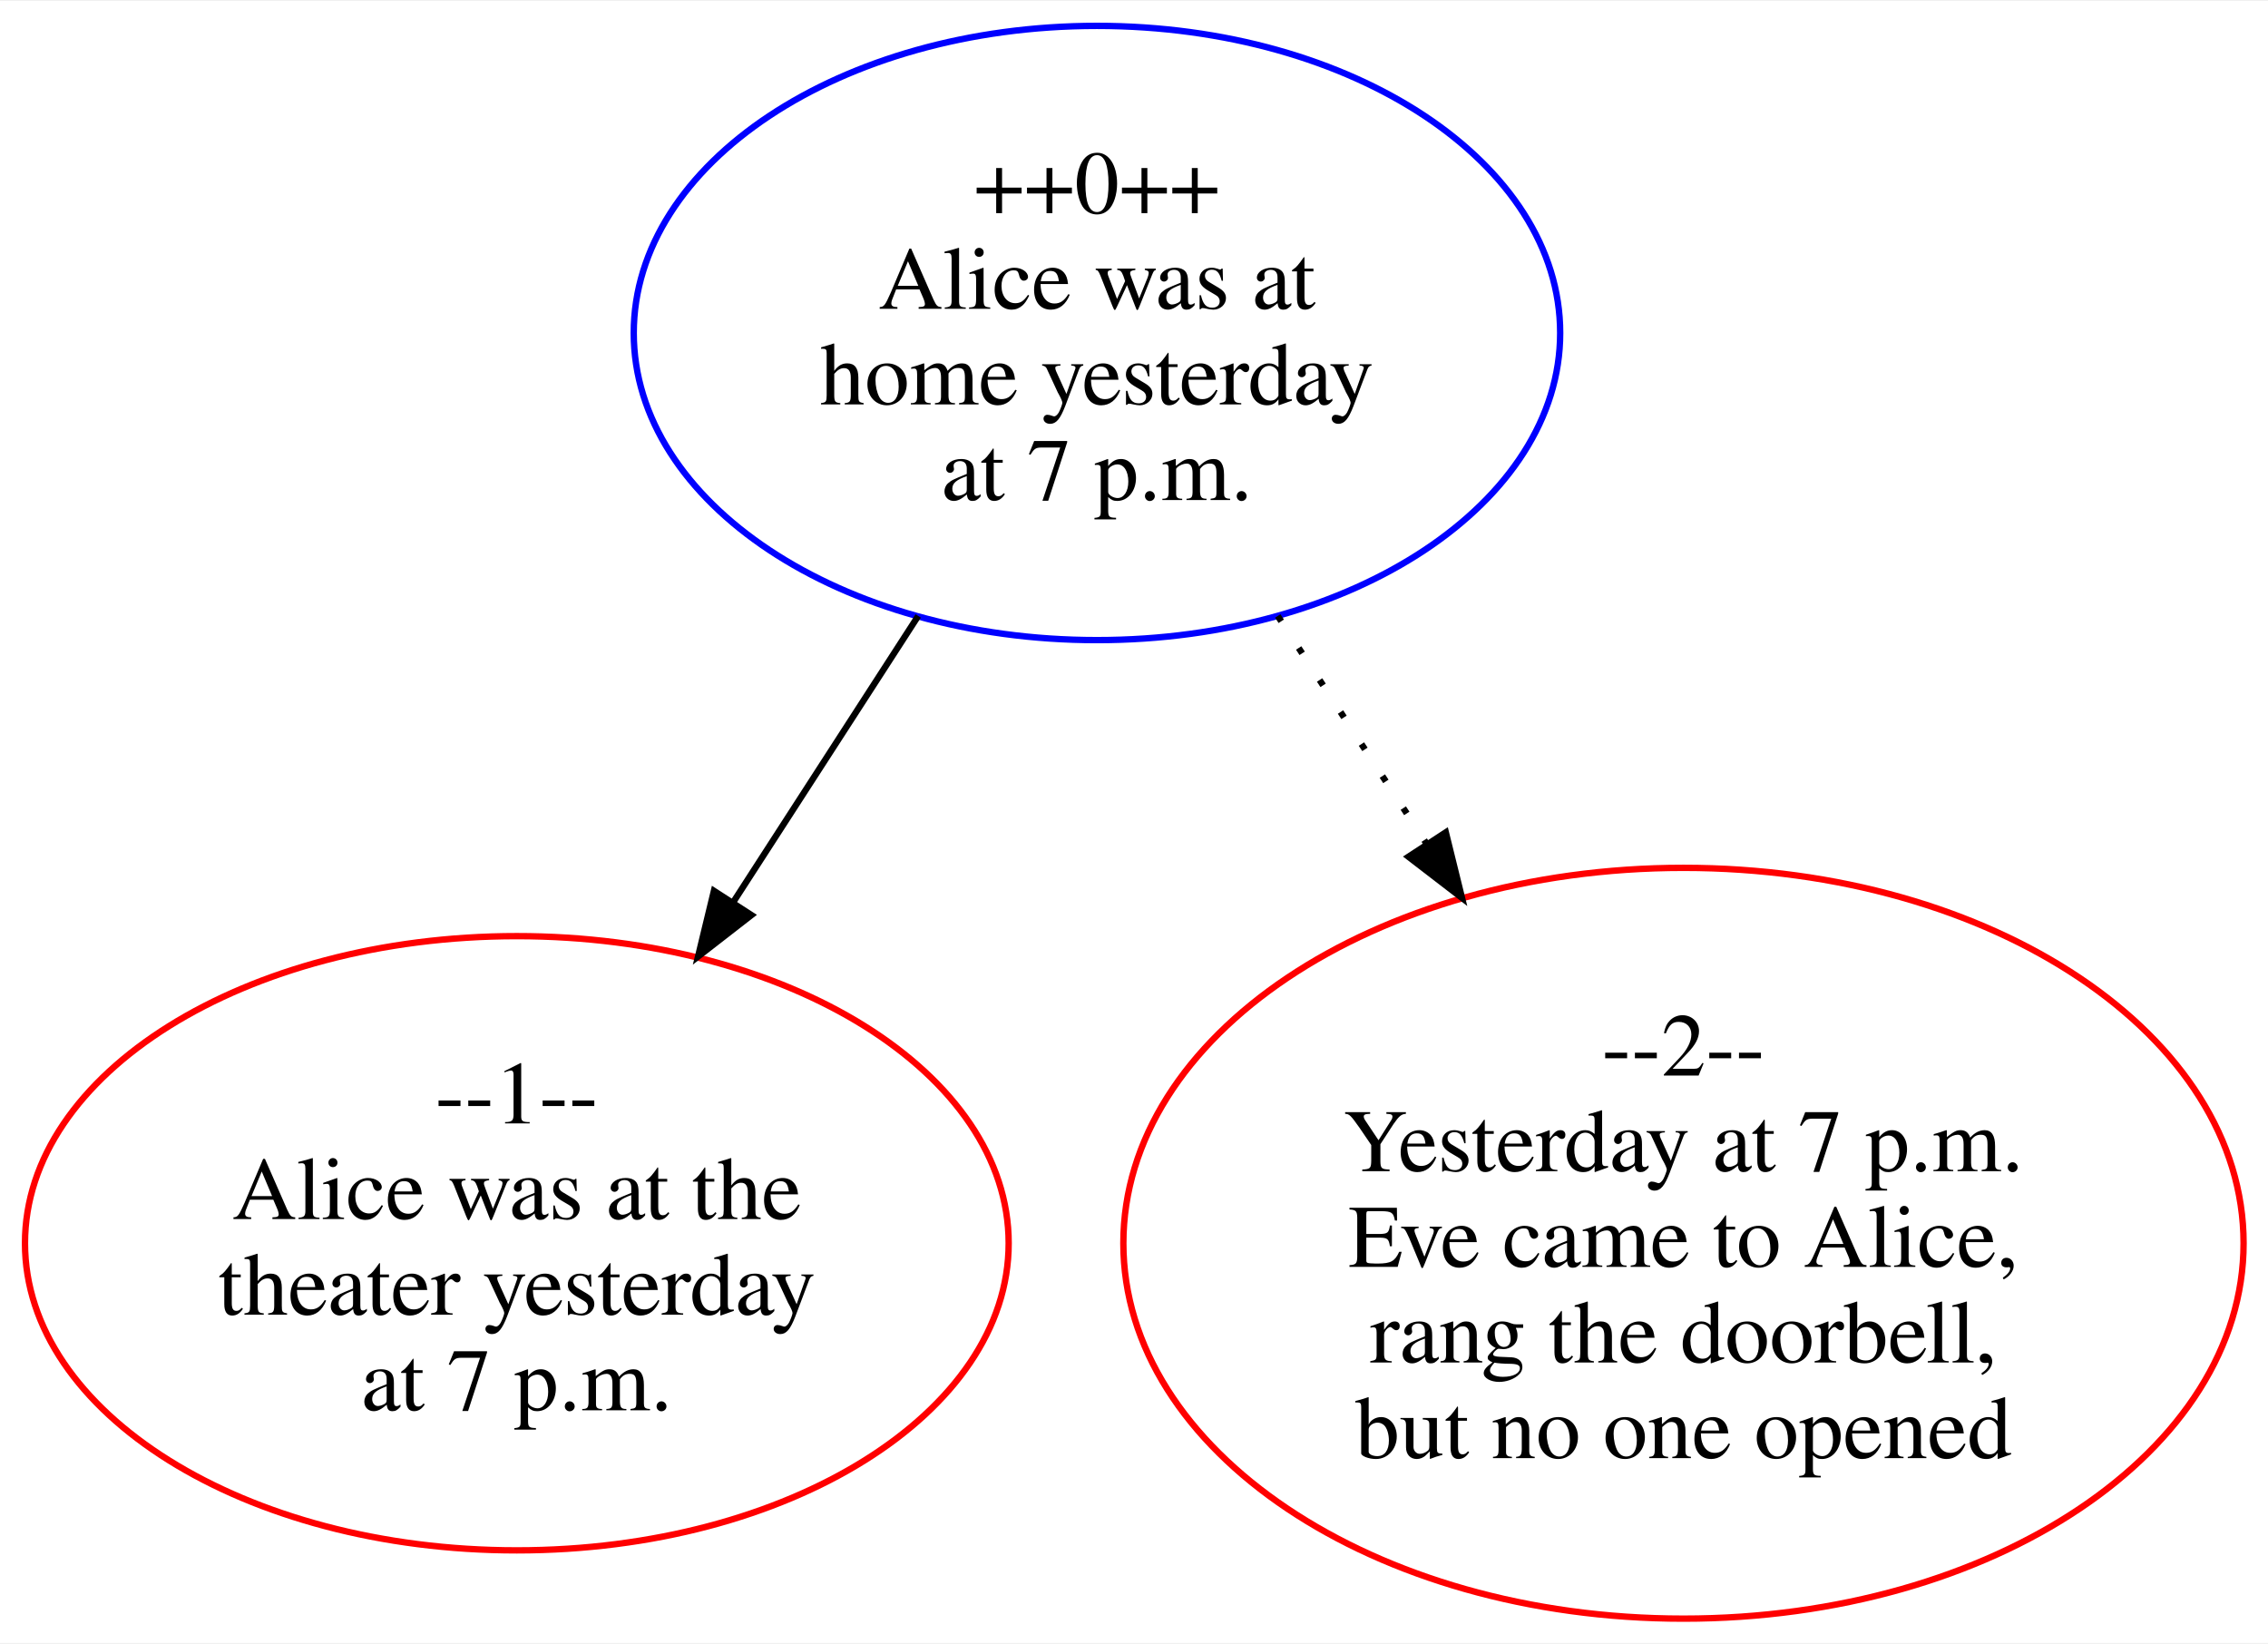
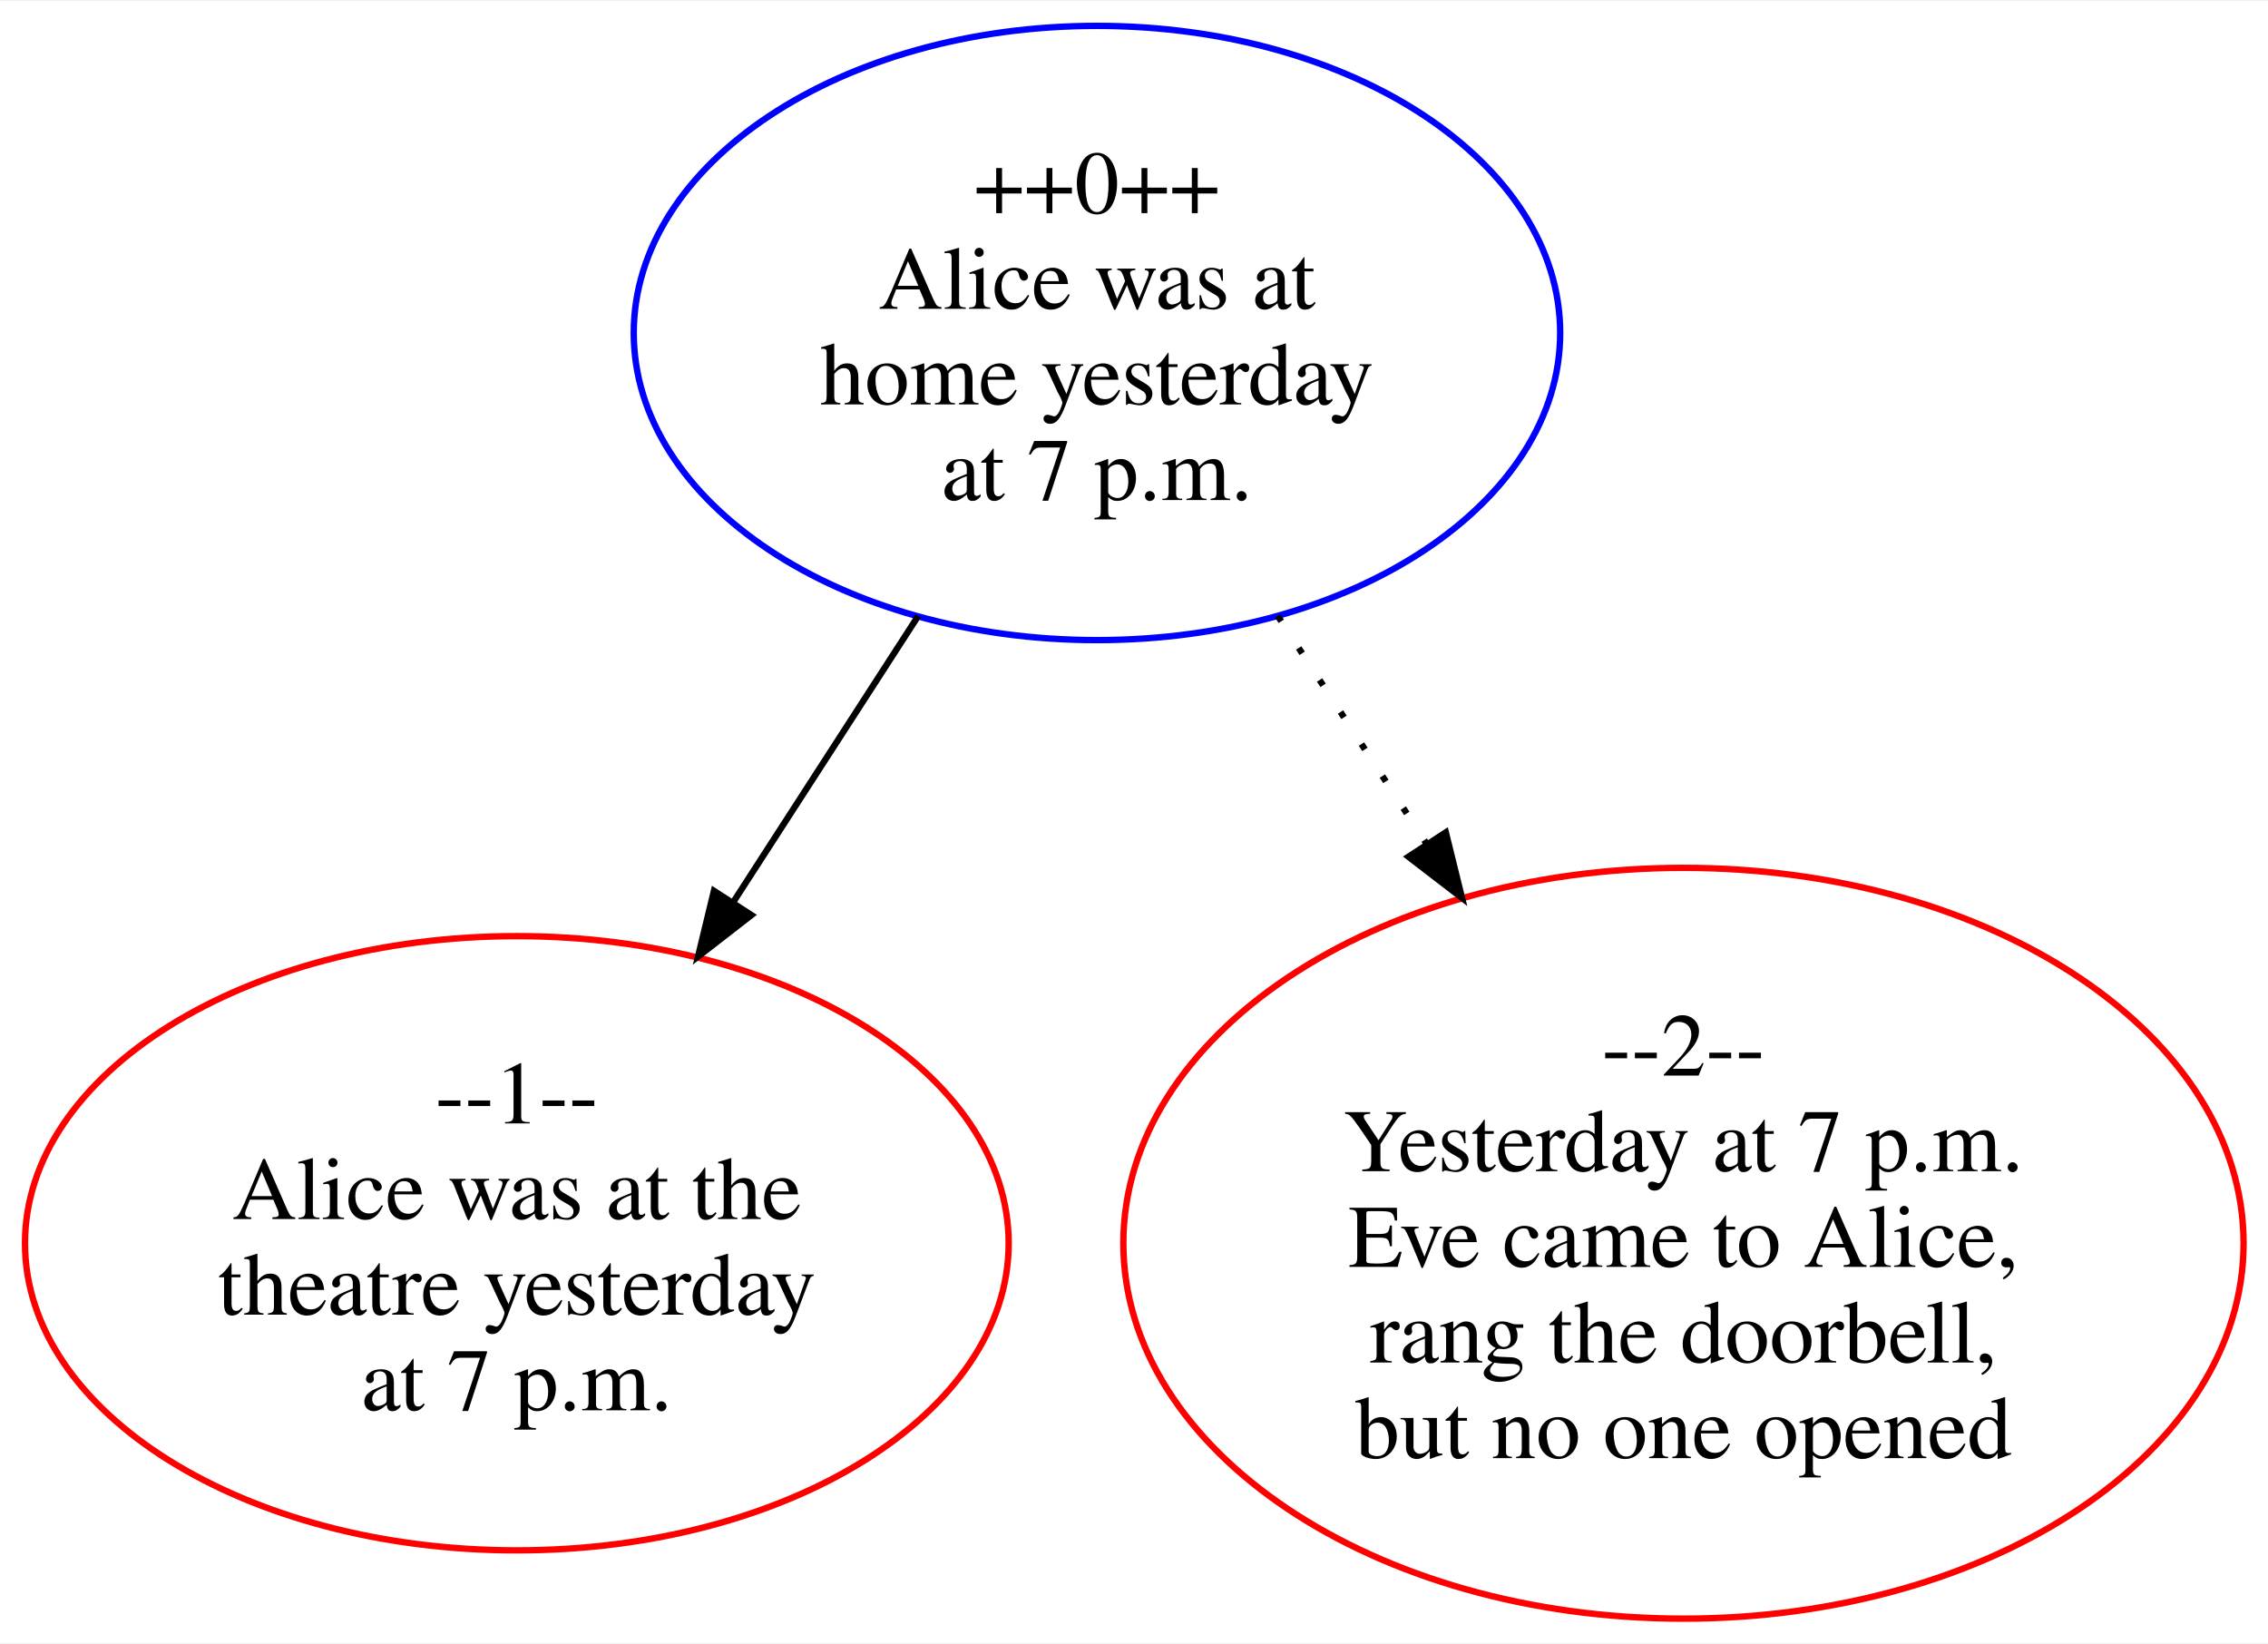
<svg xmlns="http://www.w3.org/2000/svg" xmlns:xlink="http://www.w3.org/1999/xlink" width="356pt" height="258pt" viewBox="0.00 0.00 355.76 257.55">
  <g id="graph0" class="graph" transform="scale(1 1) rotate(0) translate(4 253.55)">
    <polygon fill="white" stroke="transparent" points="-4,4 -4,-253.55 351.76,-253.55 351.76,4 -4,4" />
    <g id="node1" class="node">
      <g id="a_node1">
        <a xlink:href="https://github.com/nihole/wg_examples/wiki/examples_pw_0" xlink:title="++0++&#10;Alice was at&#10;home yesterday&#10;at 7 p.m.">
          <ellipse fill="none" stroke="blue" cx="168.07" cy="-201.46" rx="72.66" ry="48.17" />
          <text text-anchor="middle" x="168.07" y="-220.26" font-family="Times,serif" font-size="14.00">++0++</text>
          <text text-anchor="middle" x="168.07" y="-205.26" font-family="Times,serif" font-size="14.00">Alice was at</text>
          <text text-anchor="middle" x="168.07" y="-190.26" font-family="Times,serif" font-size="14.00">home yesterday</text>
          <text text-anchor="middle" x="168.07" y="-175.26" font-family="Times,serif" font-size="14.00">at 7 p.m.</text>
        </a>
      </g>
    </g>
    <g id="node2" class="node">
      <g id="a_node2">
-         <a xlink:href="https://github.com/nihole/wg_examples/wiki/examples_nw_1" xlink:title="--1--&#10;Alice was at the&#10;theater yesterday&#10;at 7 p.m.">
+         <a xlink:href="https://github.com/nihole/wg_examples/wiki/examples_nw_1" xlink:title="--1--&#10;Alice was at the&#10;theatre yesterday&#10;at 7 p.m.">
          <ellipse fill="none" stroke="red" cx="77.07" cy="-58.69" rx="77.15" ry="48.17" />
          <text text-anchor="middle" x="77.07" y="-77.49" font-family="Times,serif" font-size="14.00">--1--</text>
          <text text-anchor="middle" x="77.07" y="-62.49" font-family="Times,serif" font-size="14.00">Alice was at the</text>
-           <text text-anchor="middle" x="77.07" y="-47.49" font-family="Times,serif" font-size="14.00">theater yesterday</text>
+           <text text-anchor="middle" x="77.07" y="-47.49" font-family="Times,serif" font-size="14.00">theatre yesterday</text>
          <text text-anchor="middle" x="77.07" y="-32.49" font-family="Times,serif" font-size="14.00">at 7 p.m.</text>
        </a>
      </g>
    </g>
    <g id="edge1" class="edge">
      <path fill="none" stroke="black" d="M140.03,-157.08C130.86,-142.9 120.58,-126.99 111.03,-112.21" />
      <polygon fill="black" stroke="black" points="113.87,-110.16 105.5,-103.66 107.99,-113.96 113.87,-110.16" />
    </g>
    <g id="node3" class="node">
      <g id="a_node3">
        <a xlink:href="https://github.com/nihole/wg_examples/wiki/examples_nw_2" xlink:title="--2--&#10;Yesterday at 7 p.m.&#10;Eve came to Alice,&#10;rang the doorbell,&#10;but no one opened">
          <ellipse fill="none" stroke="red" cx="260.07" cy="-58.69" rx="87.86" ry="58.88" />
          <text text-anchor="middle" x="260.07" y="-84.99" font-family="Times,serif" font-size="14.00">--2--</text>
          <text text-anchor="middle" x="260.07" y="-69.99" font-family="Times,serif" font-size="14.00">Yesterday at 7 p.m.</text>
          <text text-anchor="middle" x="260.07" y="-54.99" font-family="Times,serif" font-size="14.00">Eve came to Alice,</text>
          <text text-anchor="middle" x="260.07" y="-39.99" font-family="Times,serif" font-size="14.00">rang the doorbell,</text>
          <text text-anchor="middle" x="260.07" y="-24.99" font-family="Times,serif" font-size="14.00">but no one opened</text>
        </a>
      </g>
    </g>
    <g id="edge2" class="edge">
      <path fill="none" stroke="black" stroke-dasharray="1,5" d="M196.43,-157.08C203.78,-145.83 211.84,-133.5 219.67,-121.51" />
      <polygon fill="black" stroke="black" points="222.79,-123.14 225.33,-112.85 216.93,-119.31 222.79,-123.14" />
    </g>
  </g>
</svg>
